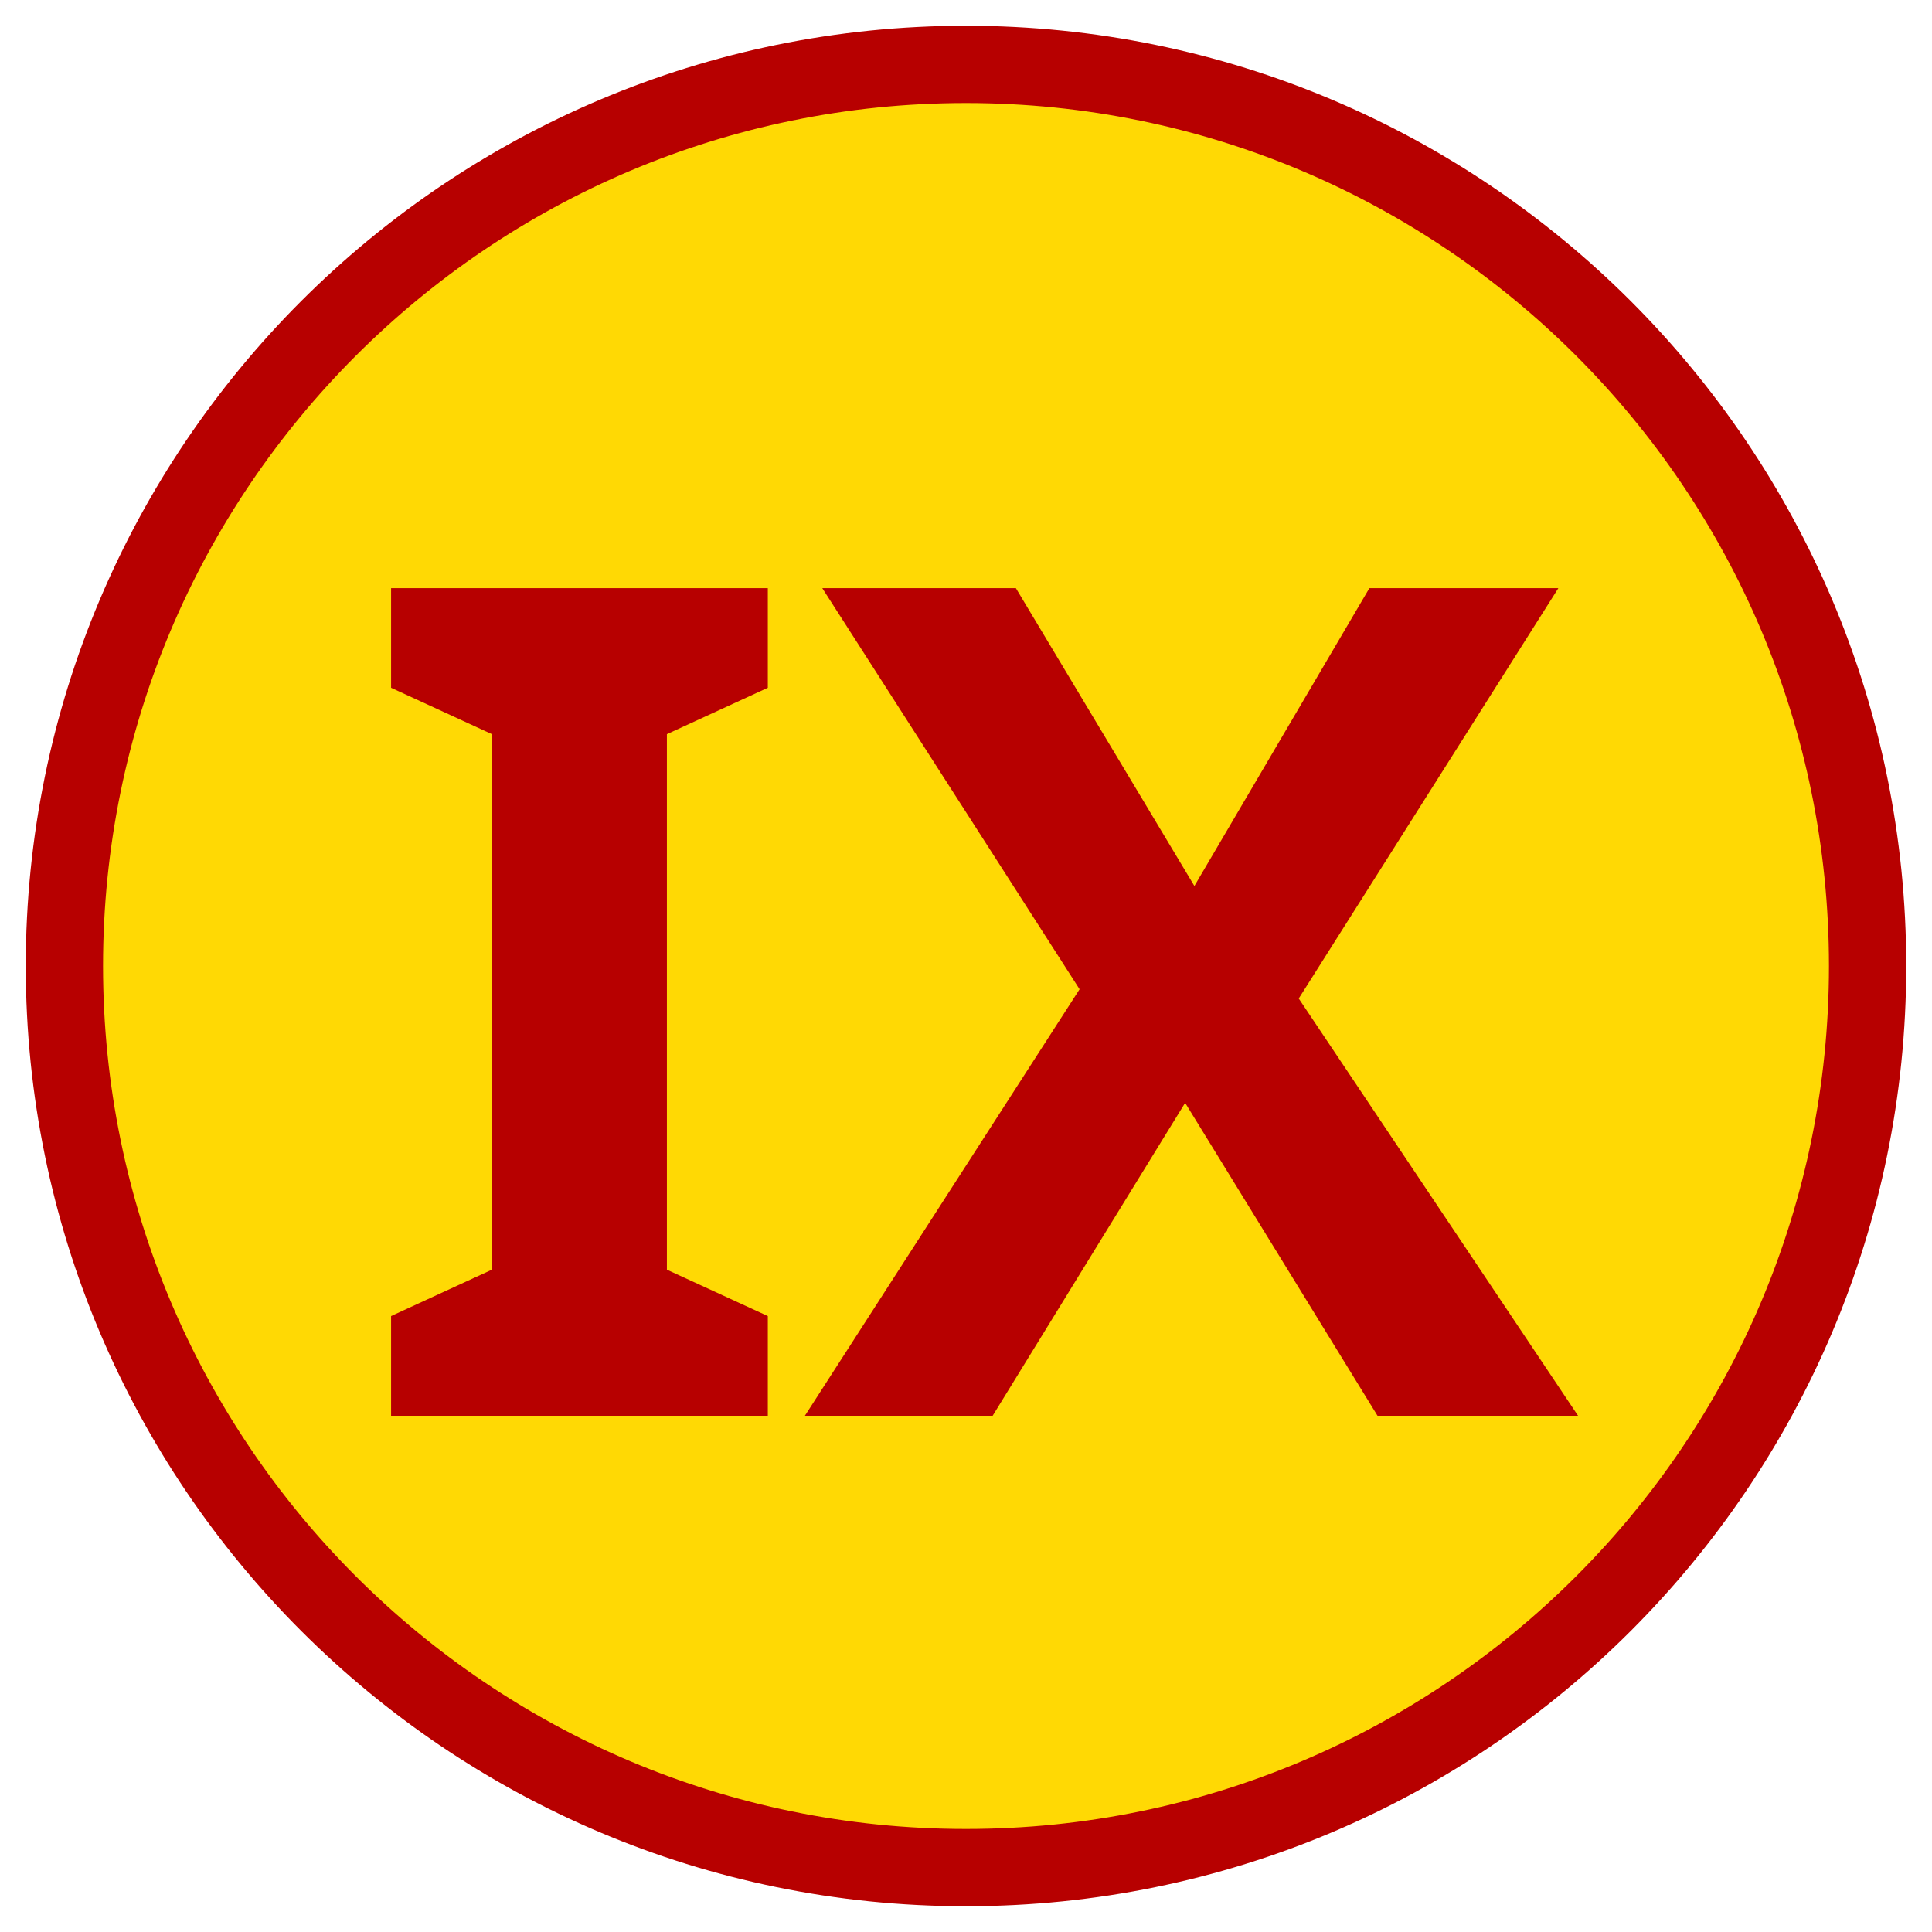
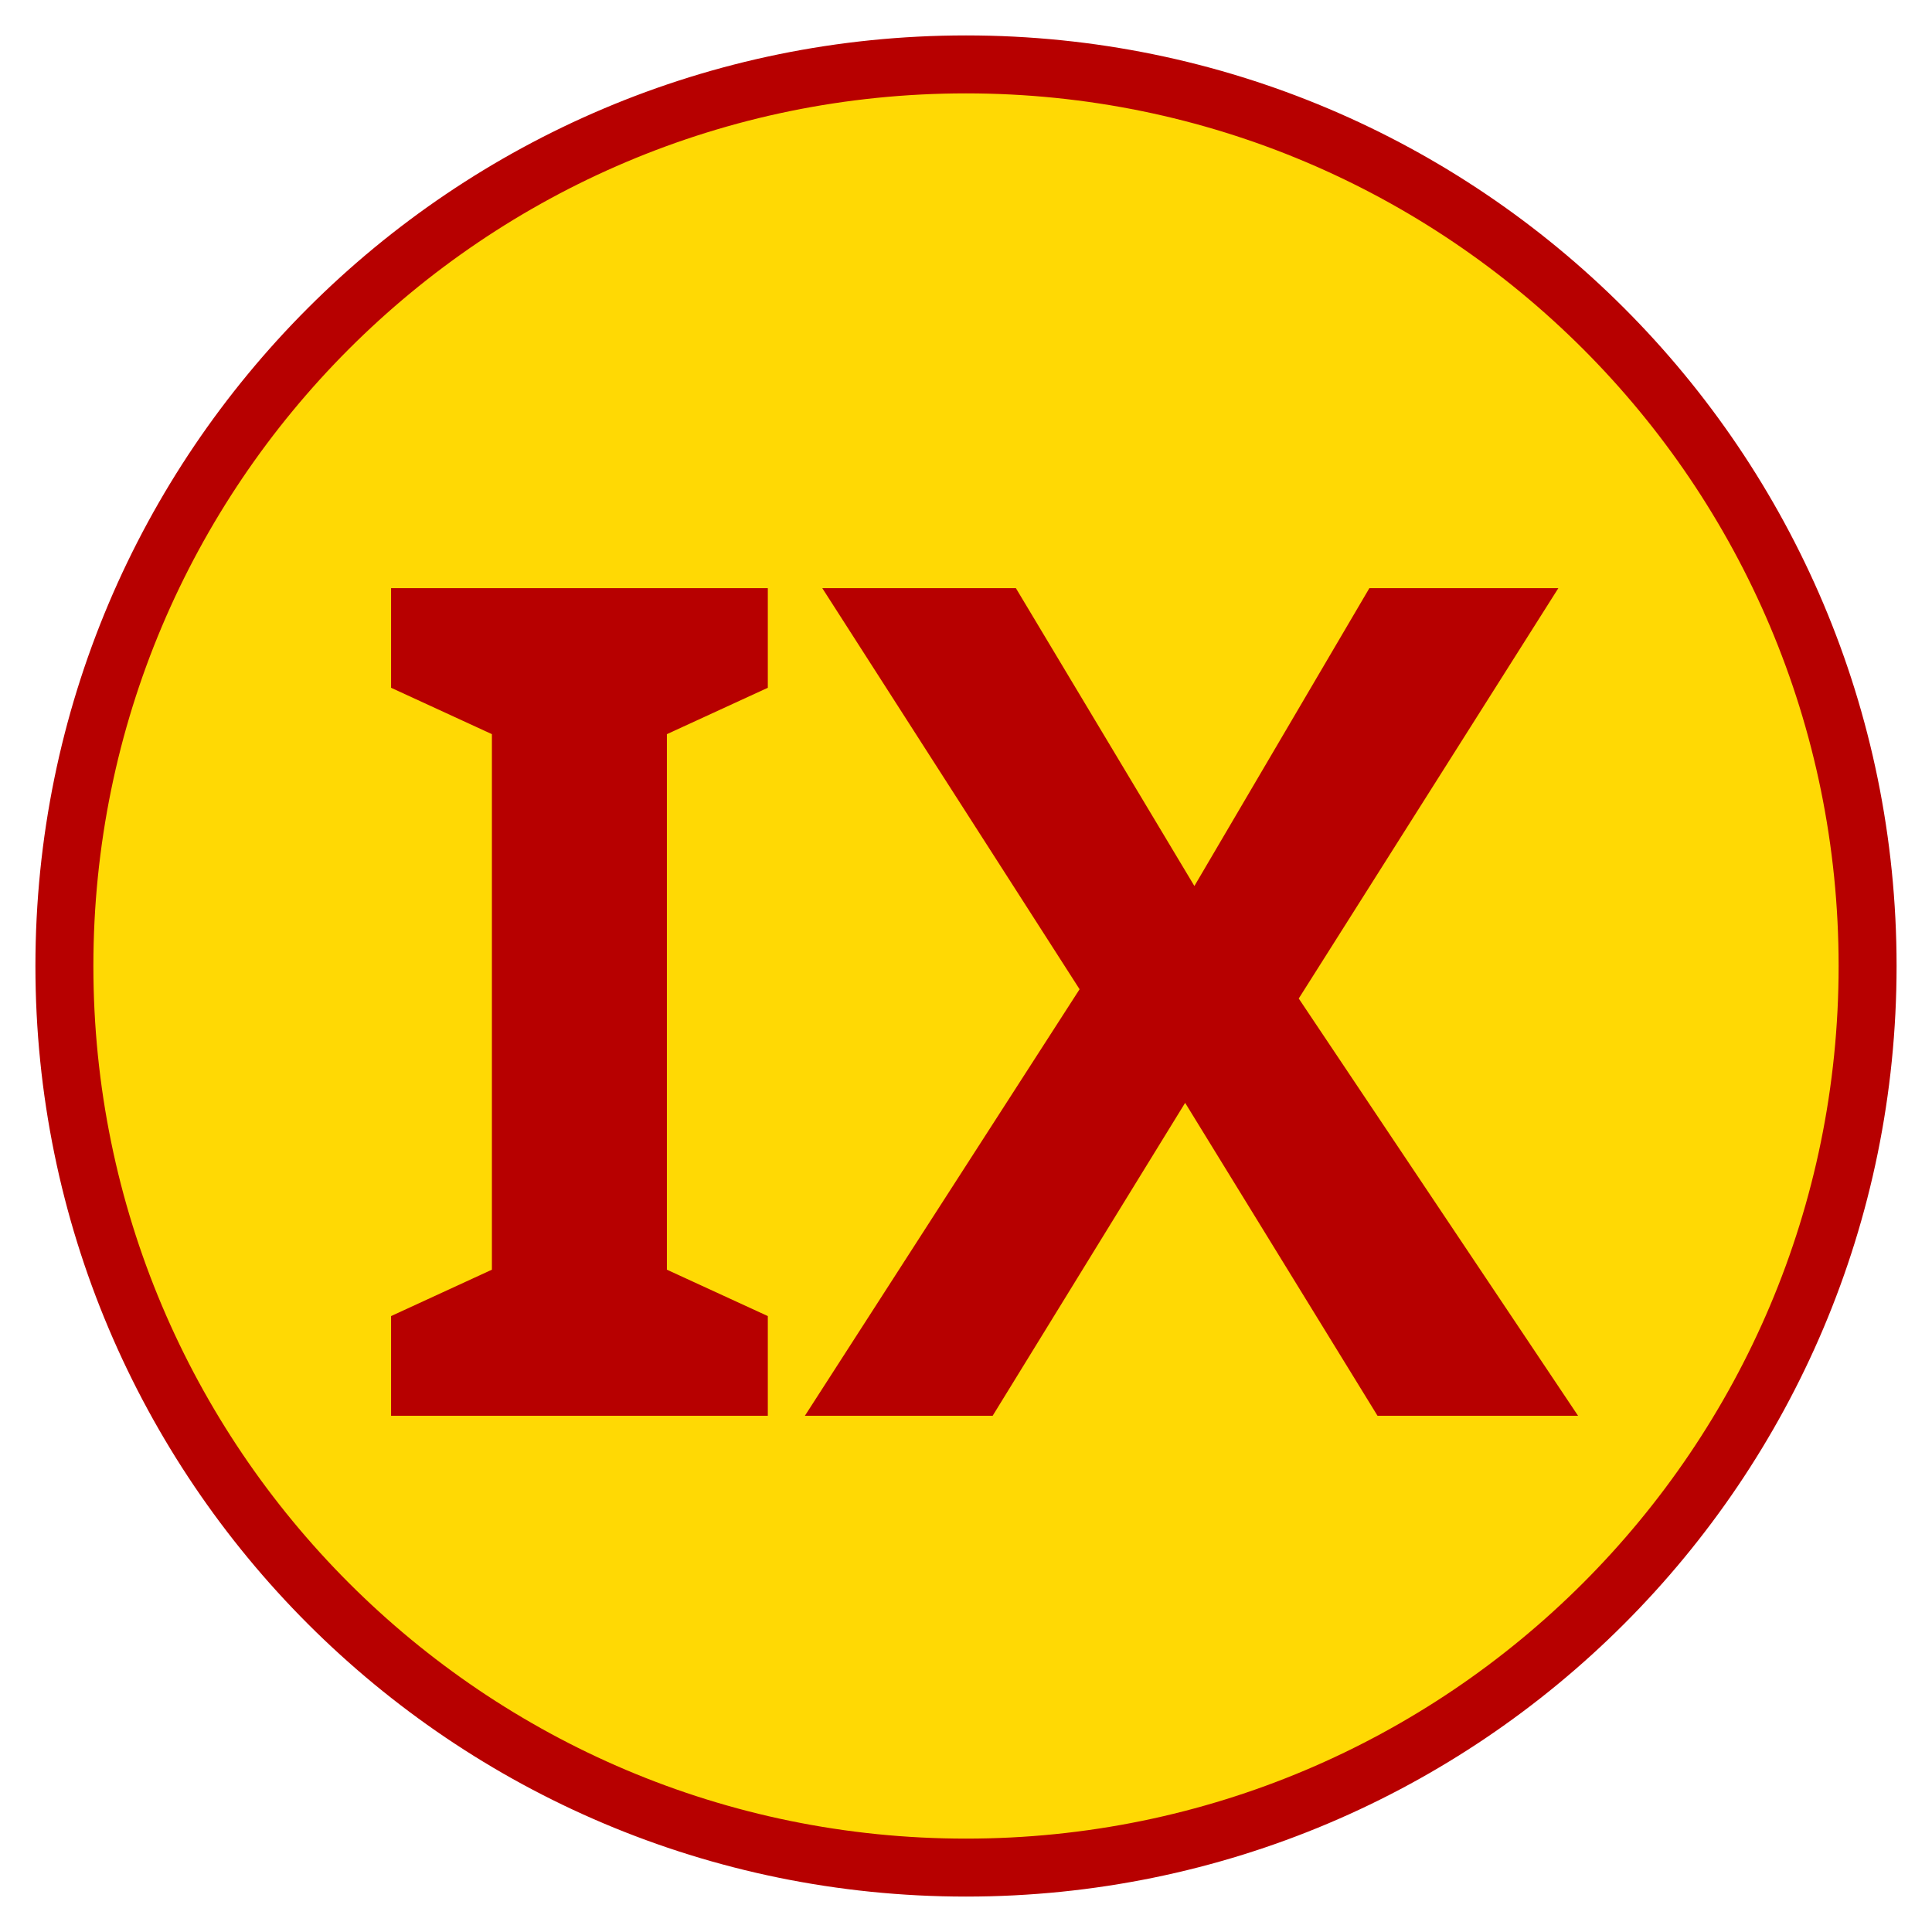
<svg xmlns="http://www.w3.org/2000/svg" xml:space="preserve" style="shape-rendering:geometricPrecision; text-rendering:geometricPrecision; image-rendering:optimizeQuality; fill-rule:evenodd; clip-rule:evenodd" viewBox="0 0 300 300">
  <g id="HM3">
-     <circle style="stroke: rgb(183,0,0); stroke-width: 12; stroke-dasharray: none; stroke-linecap: butt; stroke-dashoffset: 0; stroke-linejoin: miter; stroke-miterlimit: 4; fill: rgb(255,217,4); fill-rule: nonzero; opacity: 1;" vector-effect="non-scaling-stroke" cx="150" cy="150" r="140" />
+     <circle style="stroke: rgb(183,0,0); stroke-width: 3%; stroke-dasharray: none; stroke-linecap: butt; stroke-dashoffset: 0; stroke-linejoin: miter; stroke-miterlimit: 4; fill: rgb(255,217,4); fill-rule: nonzero; opacity: 1;" vector-effect="non-scaling-stroke" cx="150" cy="150" r="140" />
    <text x="50%" y="50%" text-anchor="middle" dominant-baseline="central" font-family="Amasis MT Medium" font-size="180" font-style="normal" font-weight="550" style="stroke: none; fill: rgb(183,0,0);">IX</text>
  </g>
</svg>
